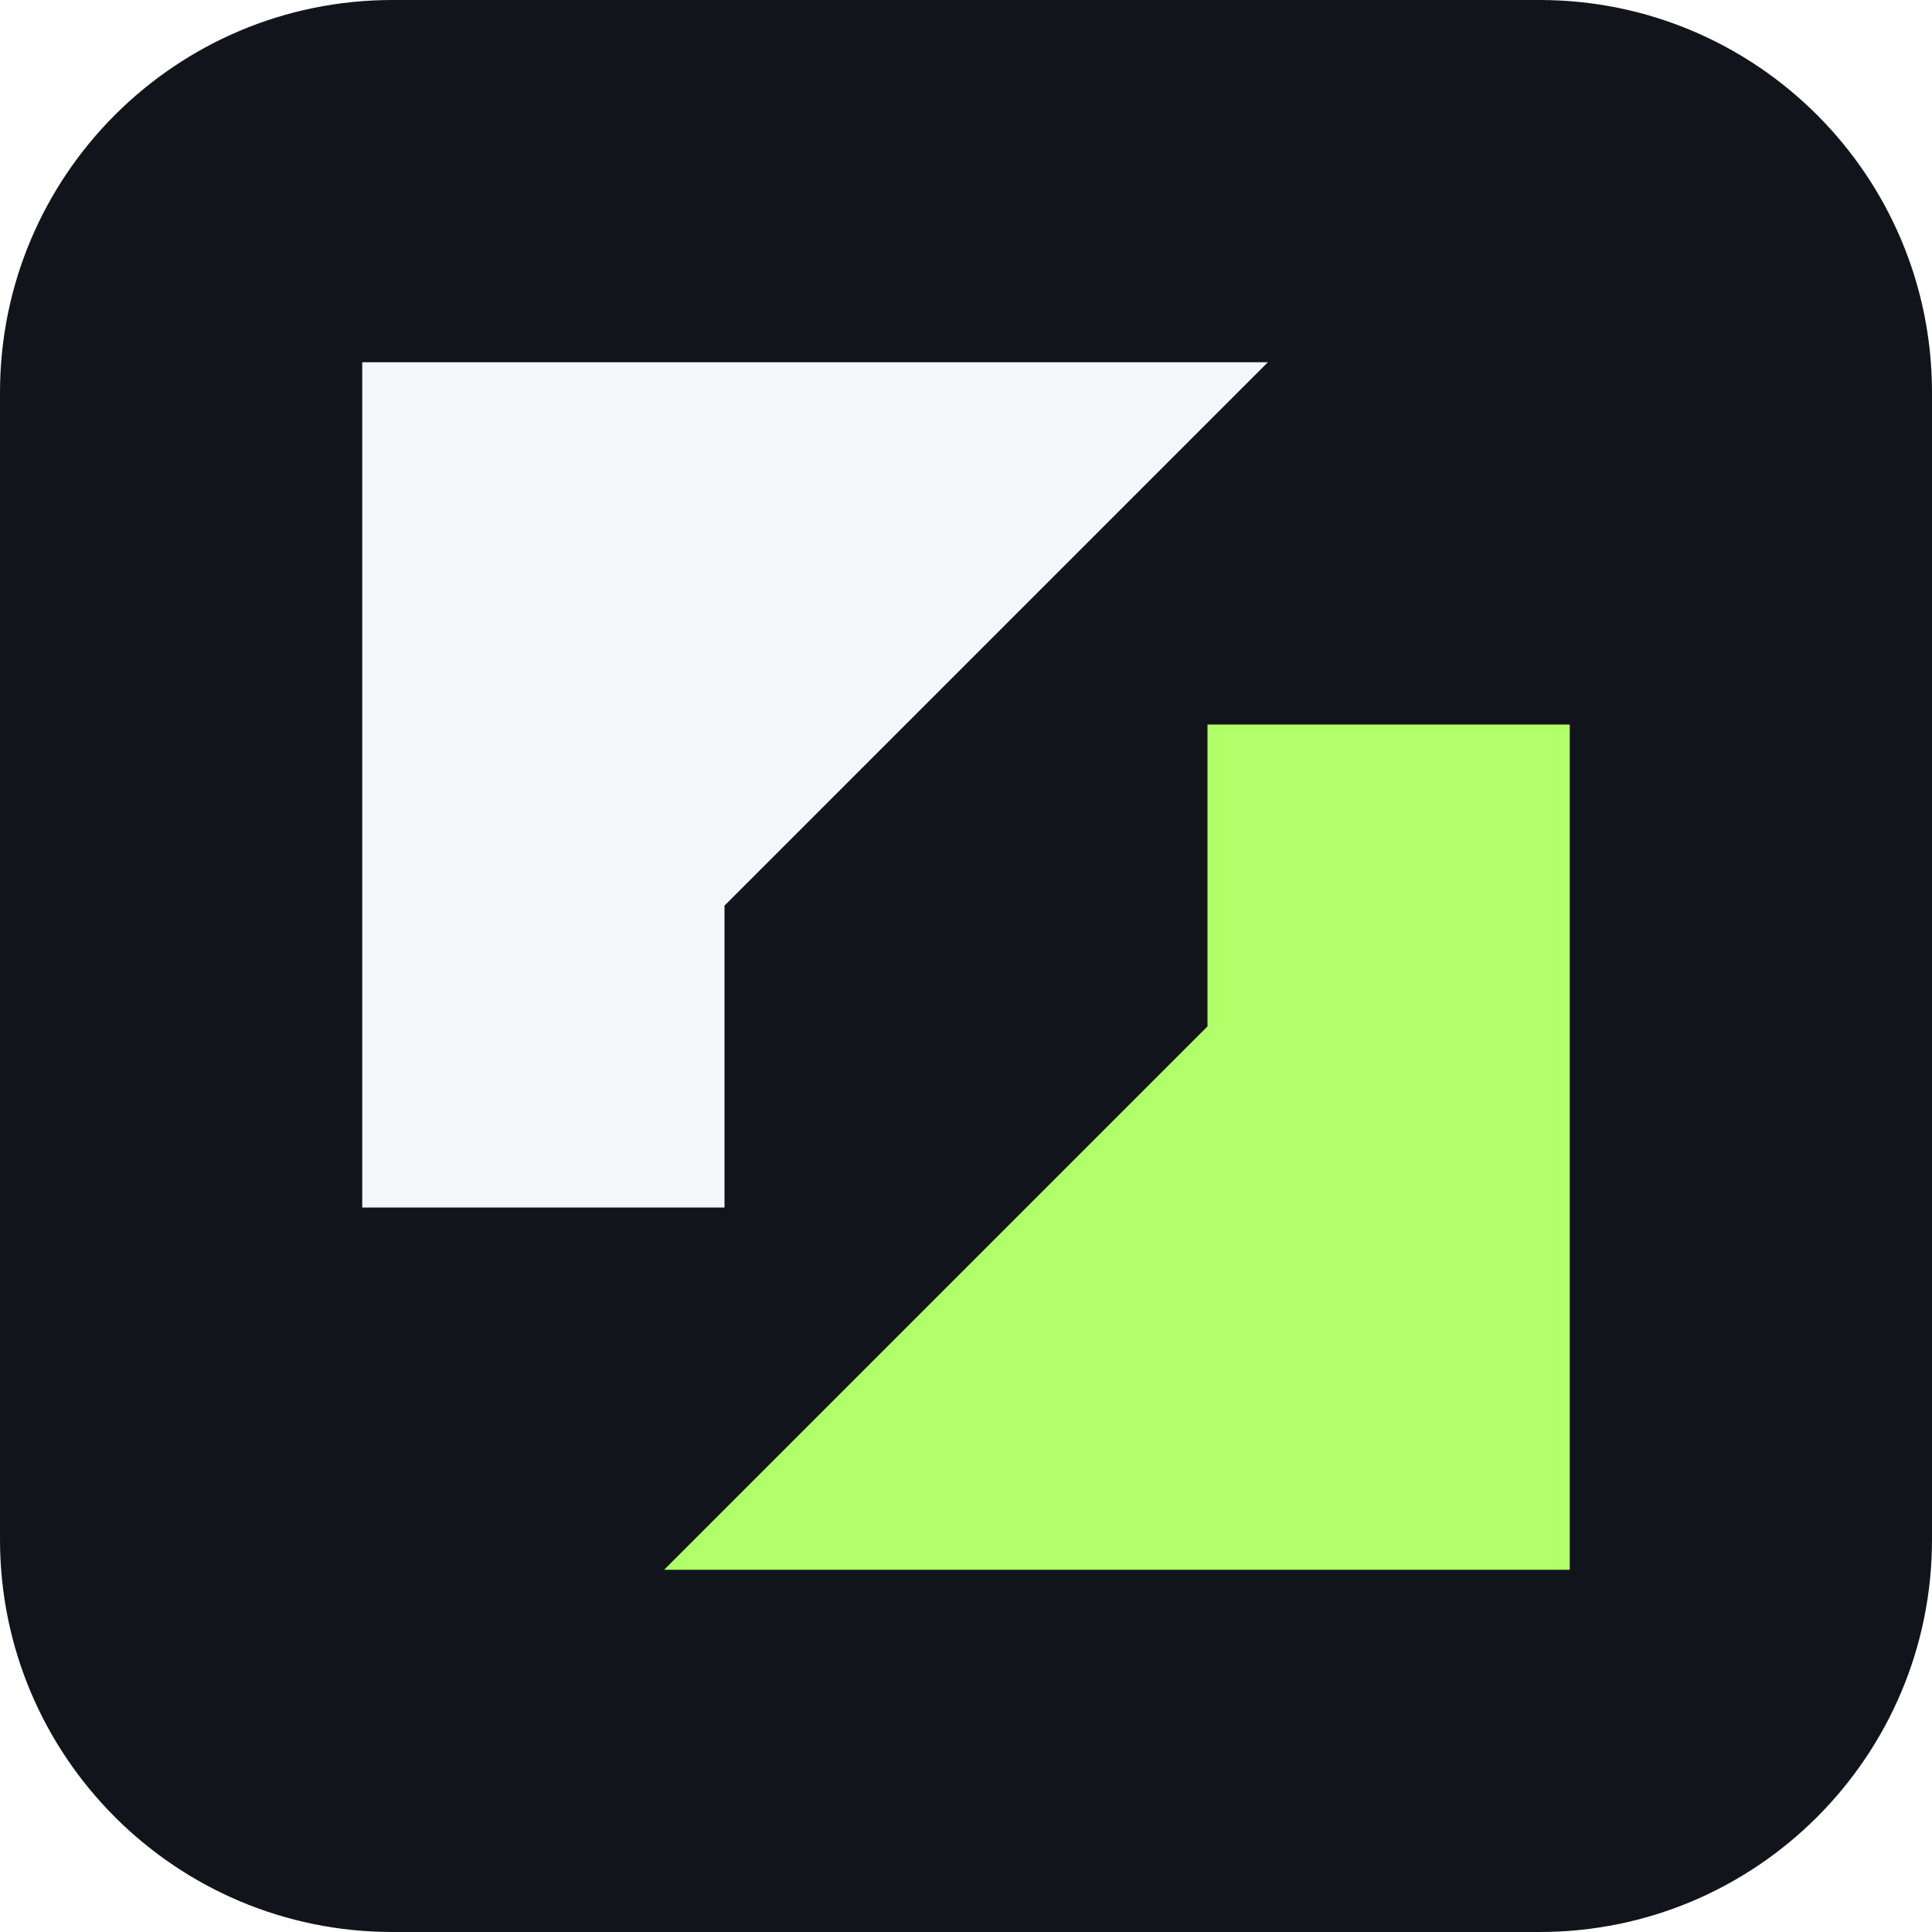
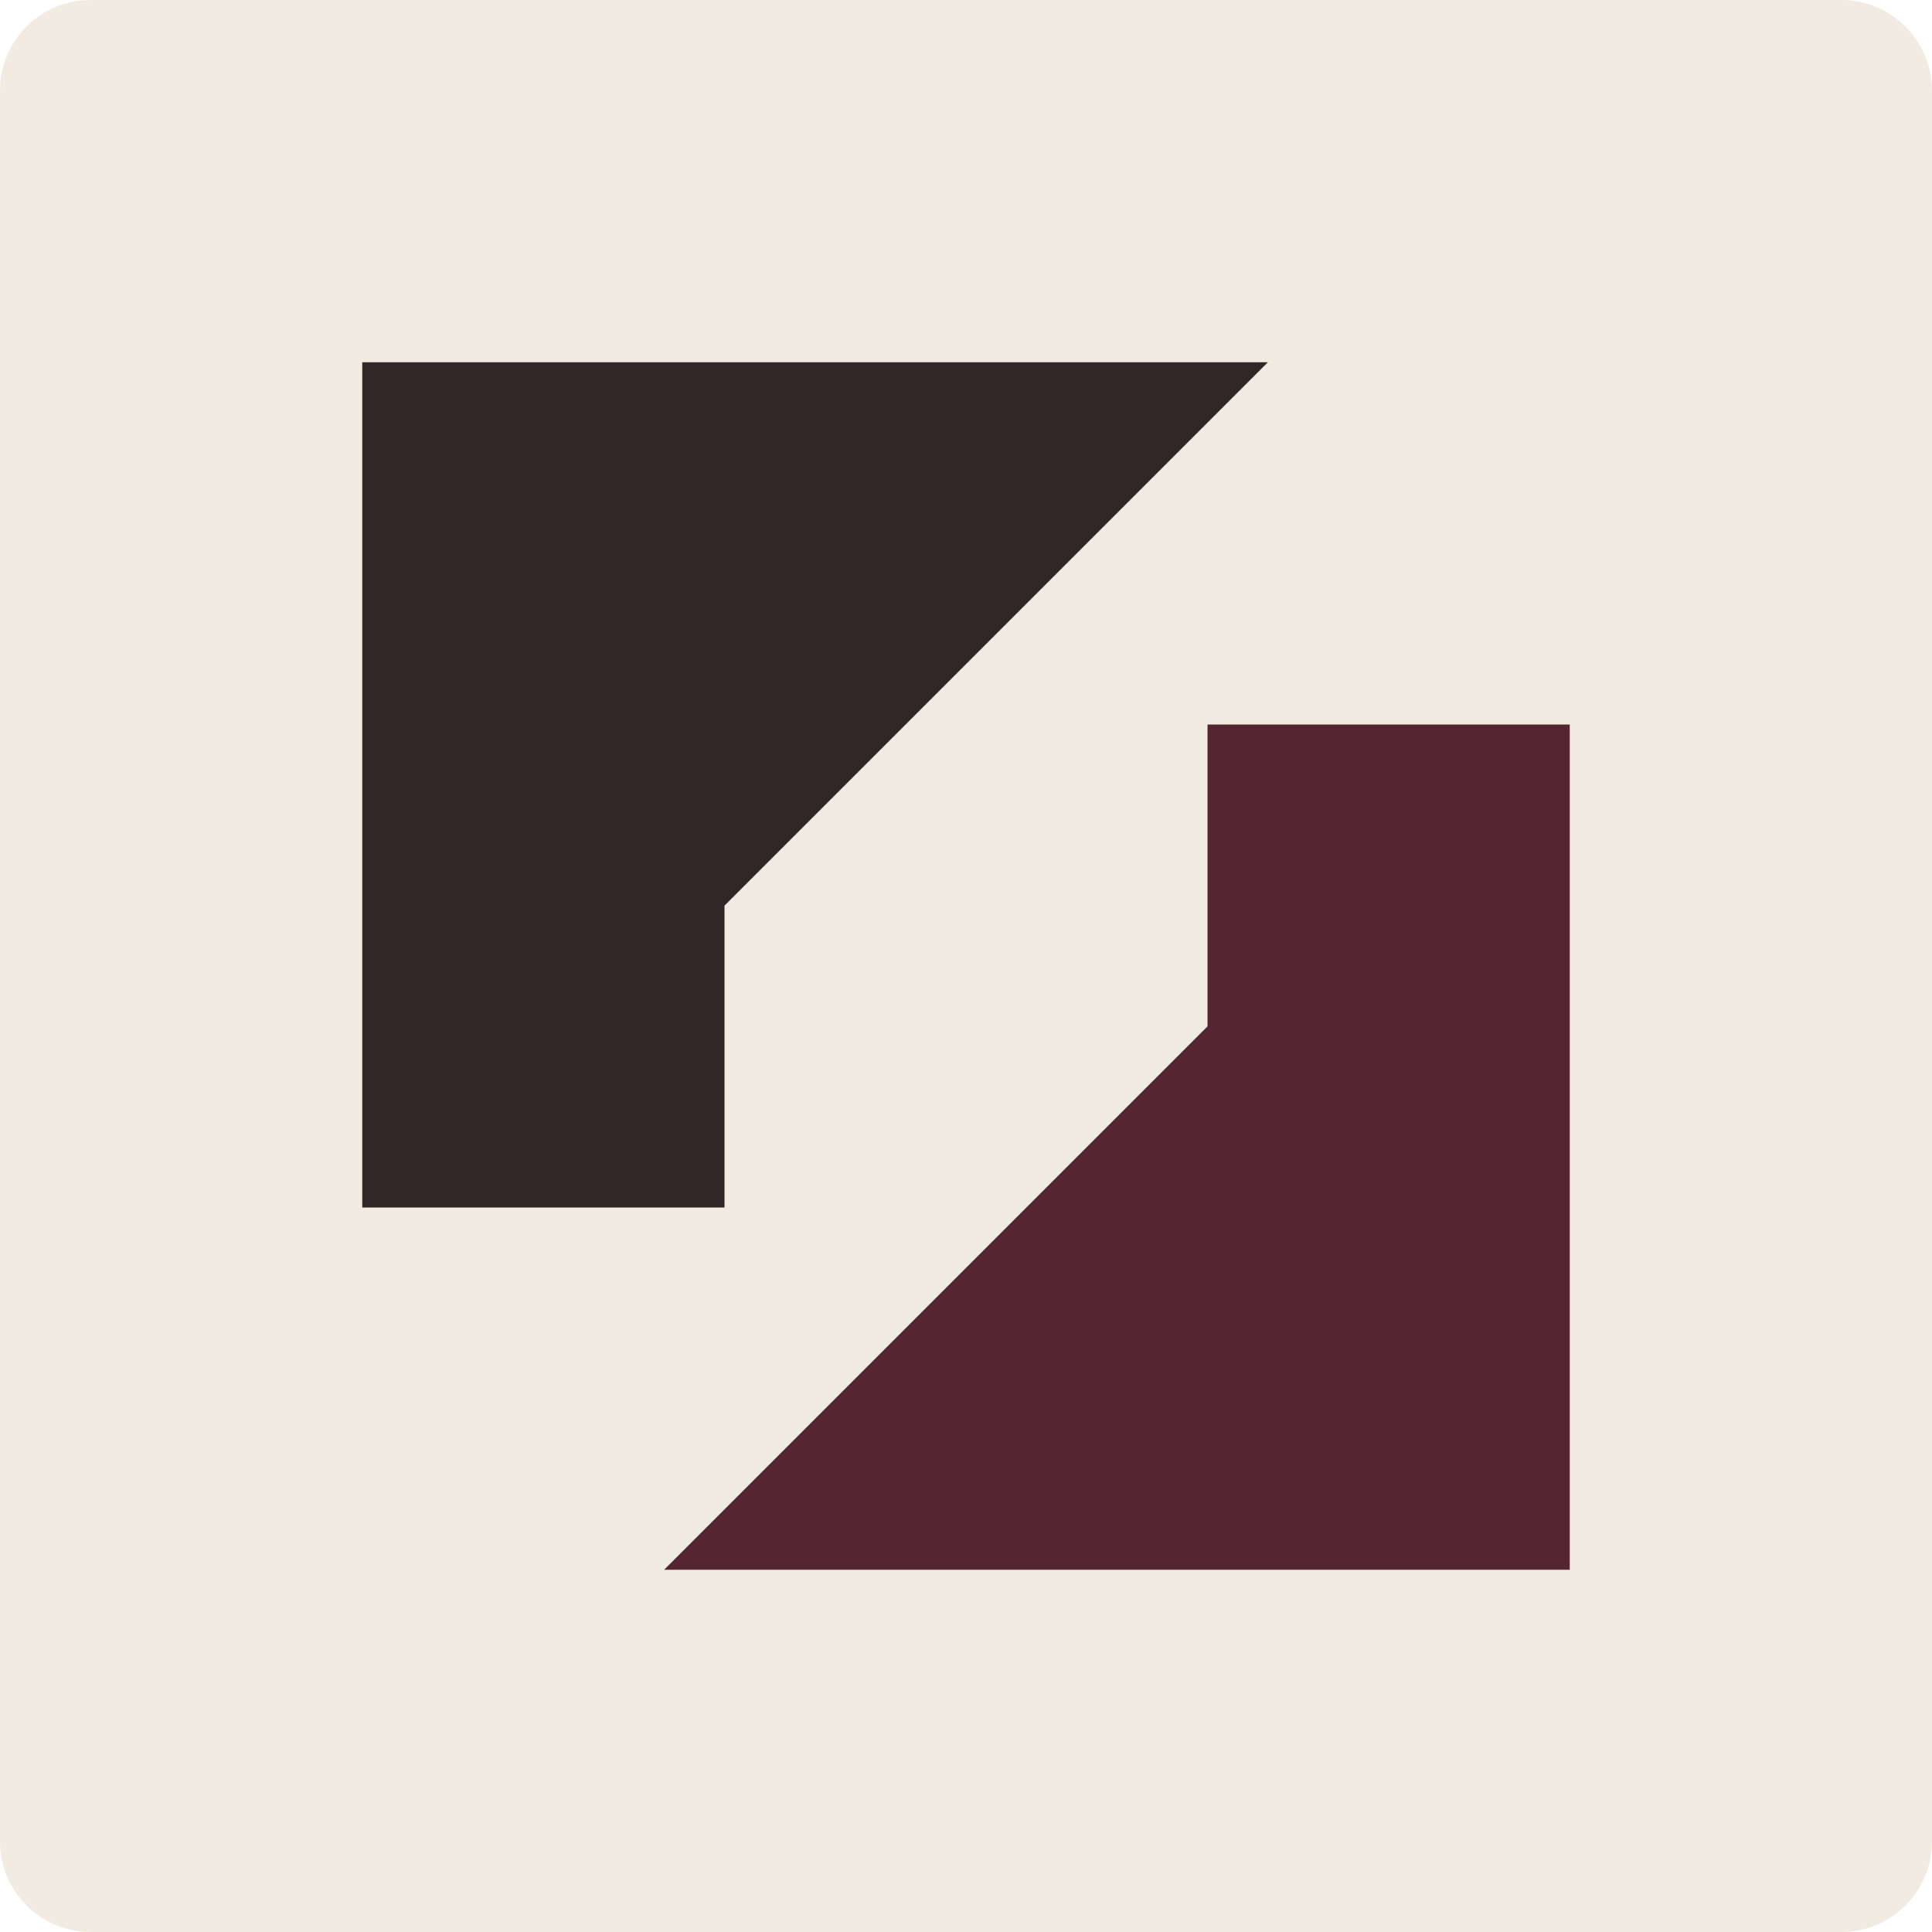
<svg xmlns="http://www.w3.org/2000/svg" viewBox="0 0 64 64">
-   <rect width="64" height="64" rx="13" fill="#11151B" />
+   <rect width="64" height="64" rx="3" fill="#F2EBE2" />
  <g transform="translate(8 8)">
-     <path d="M4 4h30L16 22v10H4z" fill="#F5F7FA" />
-     <path d="M44 44H14l18-18V16h12z" fill="#B1FF69" />
+     <path d="M4 4h30L16 22v10H4z" fill="#322629" />
+     <path d="M44 44H14l18-18V16h12z" fill="#552632" />
  </g>
</svg>
